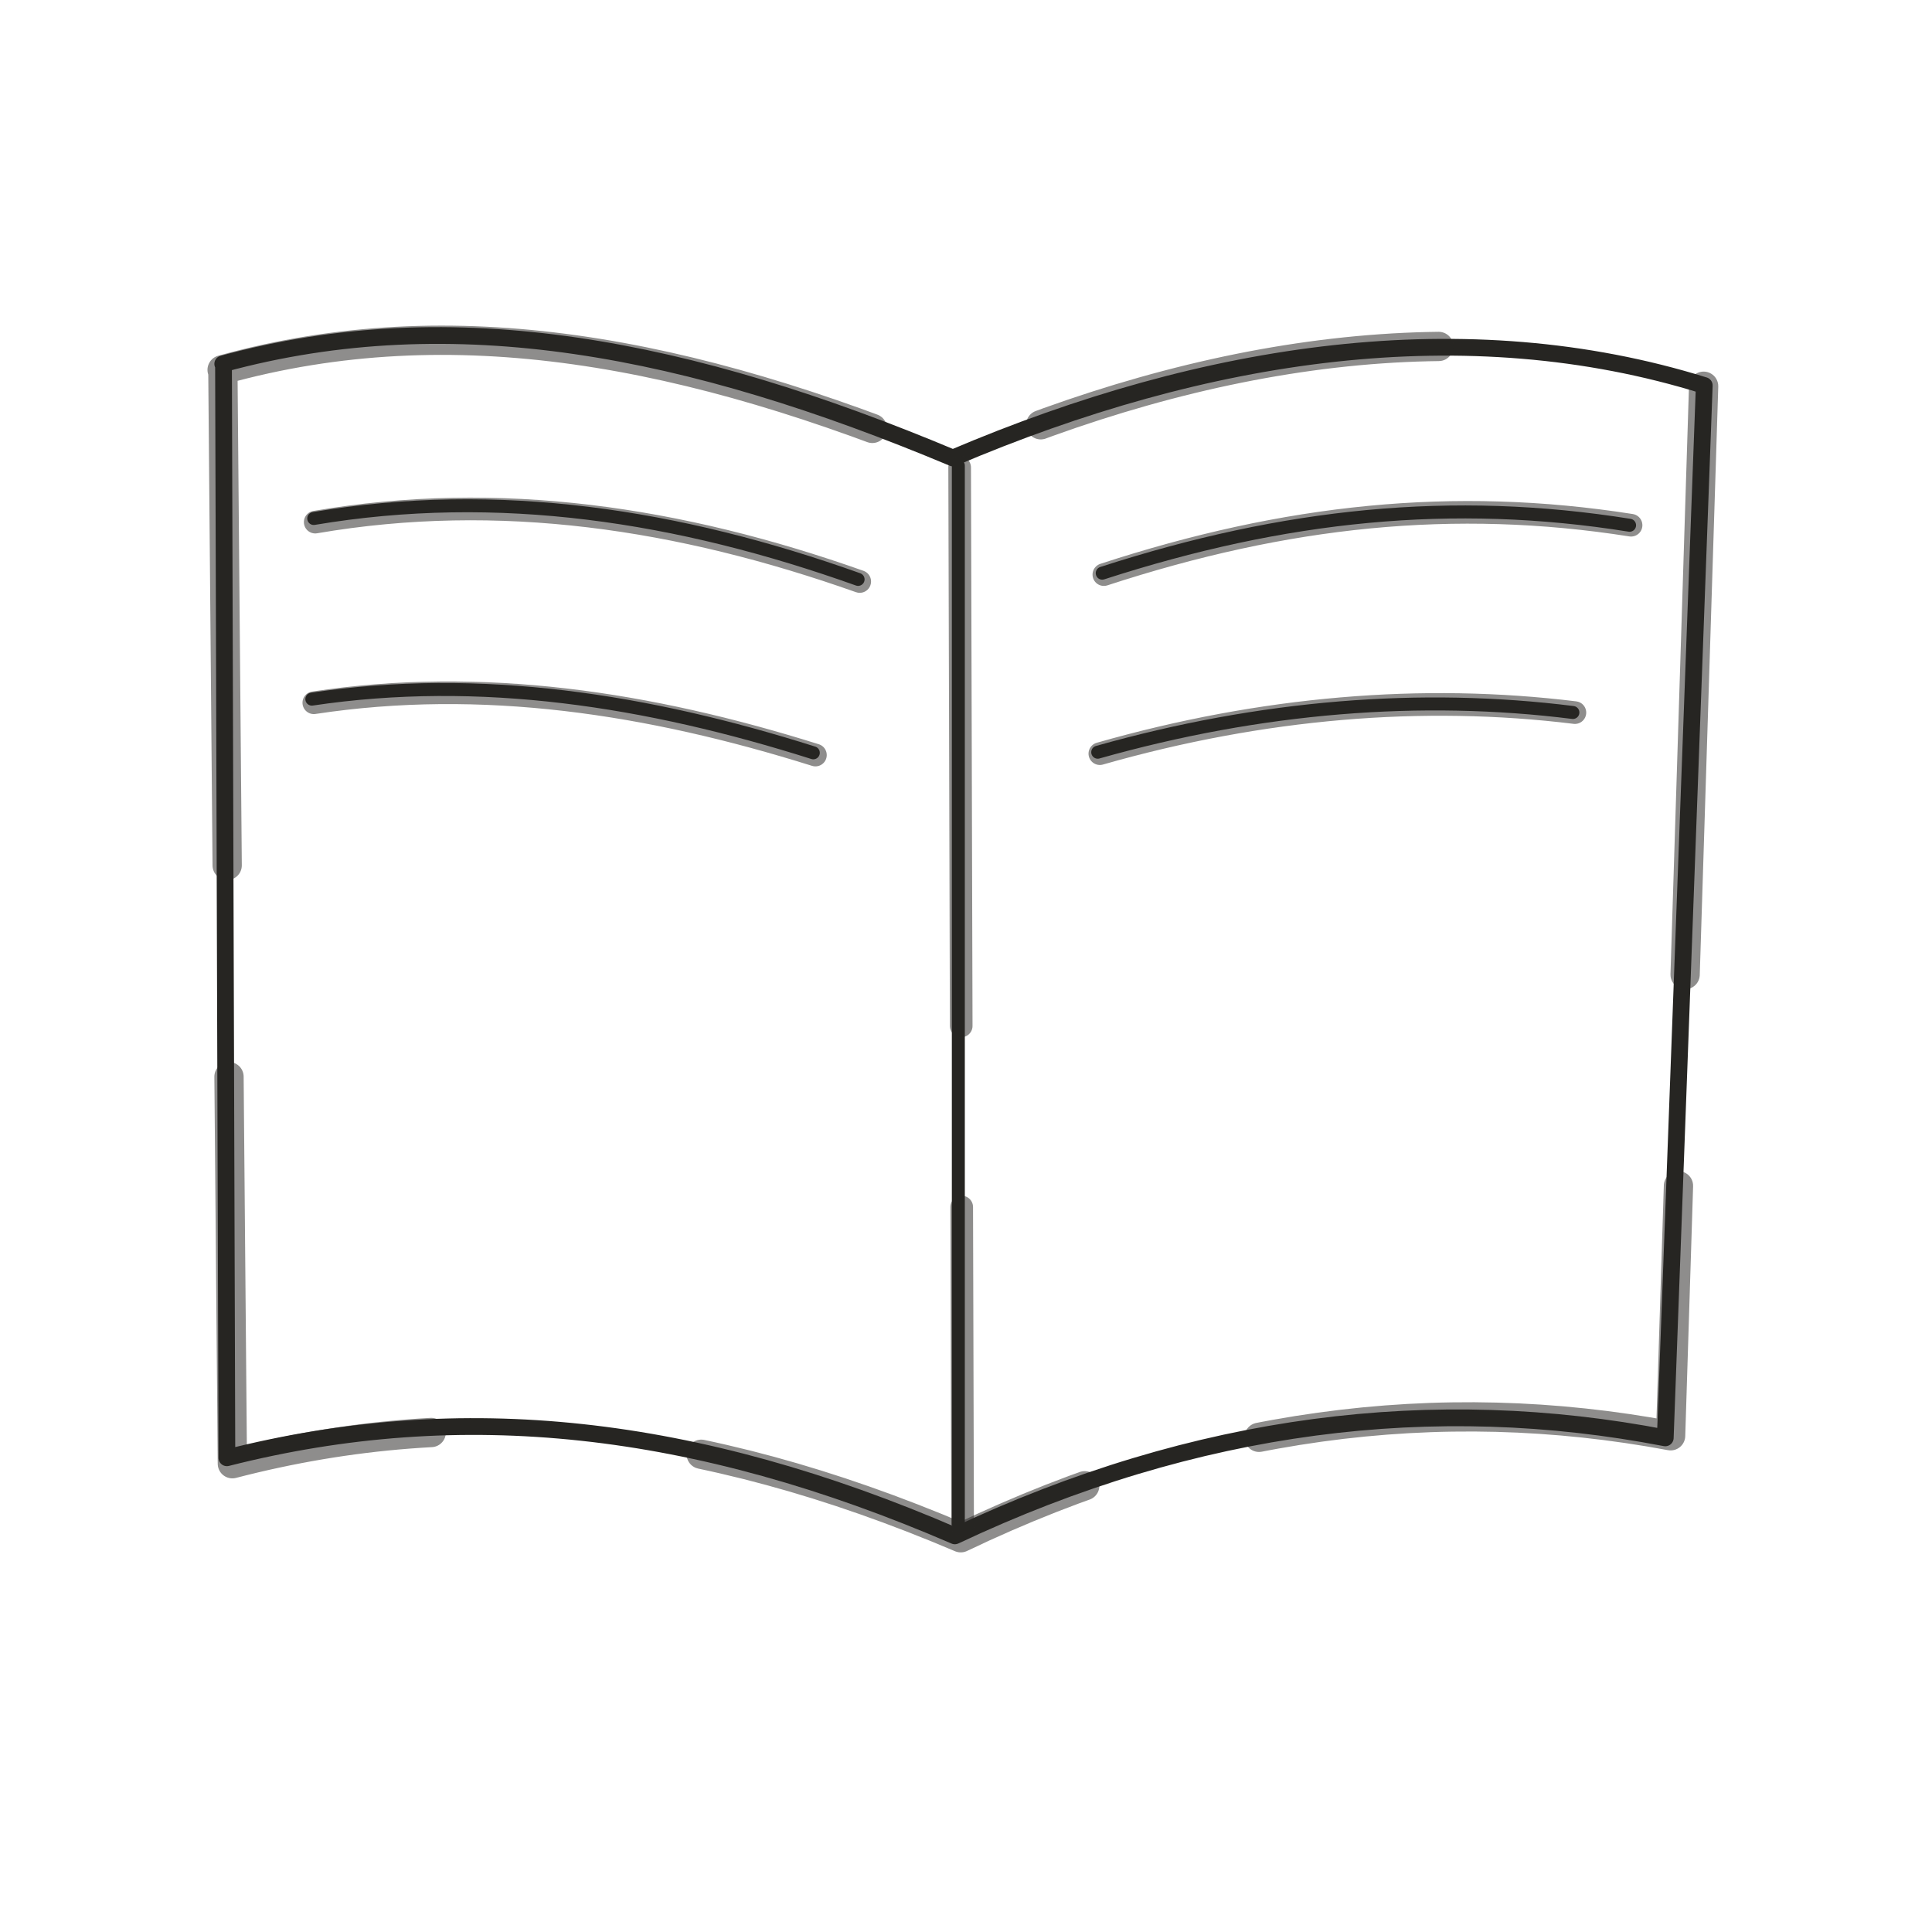
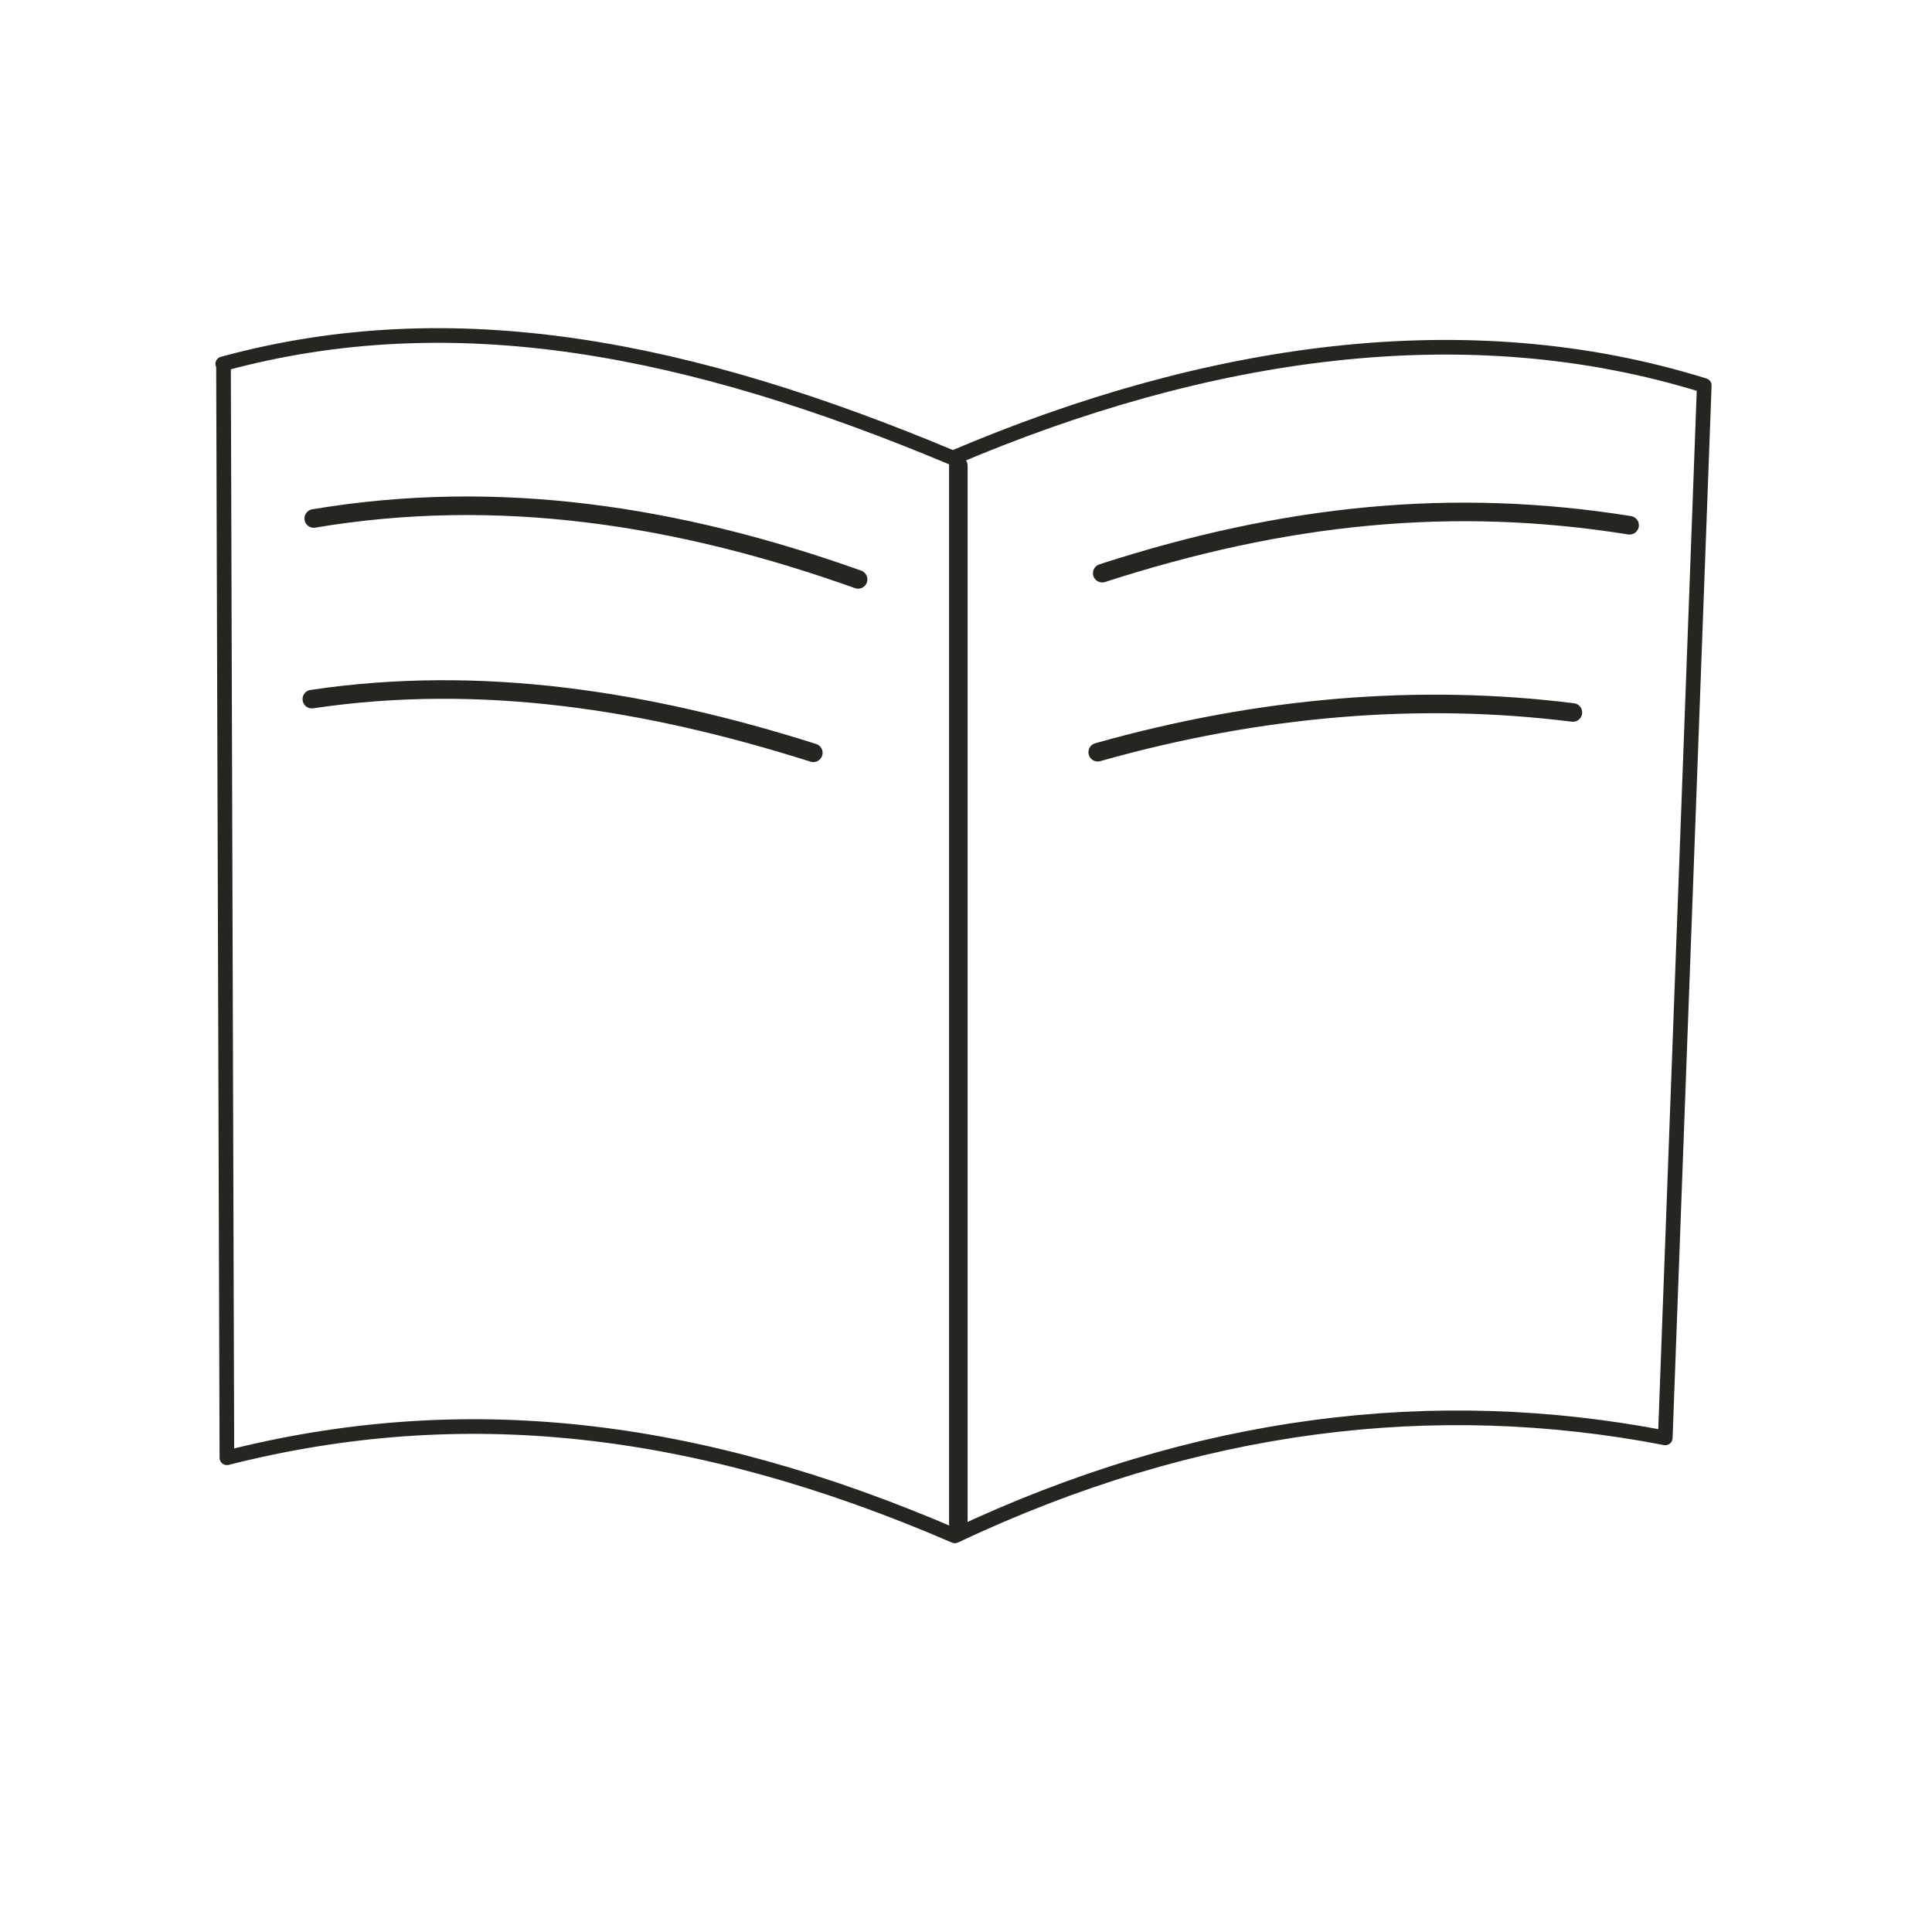
<svg xmlns="http://www.w3.org/2000/svg" viewBox="0 0 128 128" role="img" aria-label="Book" data-castalia-style="davinci-line-v2">
  <g fill="#efeee8" stroke="#262522" stroke-linecap="round" stroke-linejoin="round">
-     <path stroke-width="1.11" d="M 14.758 24.108 c 15.328 -4.179 30.931 -1.083 48.372 6.234 16.794 -7.158 34.036 -9.708 49.782 -4.803 l -2.584 69.724 c -15.269 -2.946 -31.026 -1.082 -47.067 6.493 -17.202 -7.432 -32.652 -9.124 -48.229 -5.174 l -0.224 -72.44 Z" fill="none" stroke-linecap="round" stroke-linejoin="round" />
-     <path stroke-width="1.94" d="M 14.758 24.108 c 15.328 -4.179 30.931 -1.083 48.372 6.234 16.794 -7.158 34.036 -9.708 49.782 -4.803 l -2.584 69.724 c -15.269 -2.946 -31.026 -1.082 -47.067 6.493 -17.202 -7.432 -32.652 -9.124 -48.229 -5.174 l -0.224 -72.44 Z" fill="none" stroke-linecap="round" stroke-linejoin="round" stroke="#262522" stroke-dasharray="44 12 27 18 39 14" stroke-dashoffset="0" opacity=".52" transform="translate(.18 .12) rotate(-0.32 64 64)" />
-     <path fill="none" stroke-width="0.86" d="M 63.492 30.849 v 70.09 M 20.786 34.351 c 12.214 -2.058 24.172 -0.21 36.065 4.035 M 20.66 46.319 c 11.162 -1.663 22.207 0.066 33.224 3.557 M 73.026 37.974 c 12.084 -3.911 23.202 -5.051 34.938 -3.174 M 72.727 49.836 c 10.805 -3.054 21.418 -3.896 31.481 -2.632" stroke-linecap="round" stroke-linejoin="round" />
-     <path fill="none" stroke-width="1.50" d="M 63.492 30.849 v 70.09 M 20.786 34.351 c 12.214 -2.058 24.172 -0.21 36.065 4.035 M 20.66 46.319 c 11.162 -1.663 22.207 0.066 33.224 3.557 M 73.026 37.974 c 12.084 -3.911 23.202 -5.051 34.938 -3.174 M 72.727 49.836 c 10.805 -3.054 21.418 -3.896 31.481 -2.632" stroke-linecap="round" stroke-linejoin="round" stroke="#262522" stroke-dasharray="44 12 27 18 39 14" stroke-dashoffset="7" opacity=".52" transform="translate(.18 .12) rotate(-0.16 64 64)" />
+     <path stroke-width="0.97" d="M 14.758 24.108 c 15.328 -4.179 30.931 -1.083 48.372 6.234 16.794 -7.158 34.036 -9.708 49.782 -4.803 l -2.584 69.724 c -15.269 -2.946 -31.026 -1.082 -47.067 6.493 -17.202 -7.432 -32.652 -9.124 -48.229 -5.174 l -0.224 -72.44 Z" fill="none" stroke-linecap="round" stroke-linejoin="round" />
+     <path fill="none" stroke-width="1.23" d="M 63.492 30.849 v 70.09 M 20.786 34.351 c 12.214 -2.058 24.172 -0.21 36.065 4.035 M 20.66 46.319 c 11.162 -1.663 22.207 0.066 33.224 3.557 M 73.026 37.974 c 12.084 -3.911 23.202 -5.051 34.938 -3.174 M 72.727 49.836 c 10.805 -3.054 21.418 -3.896 31.481 -2.632" stroke-linecap="round" stroke-linejoin="round" />
  </g>
</svg>
